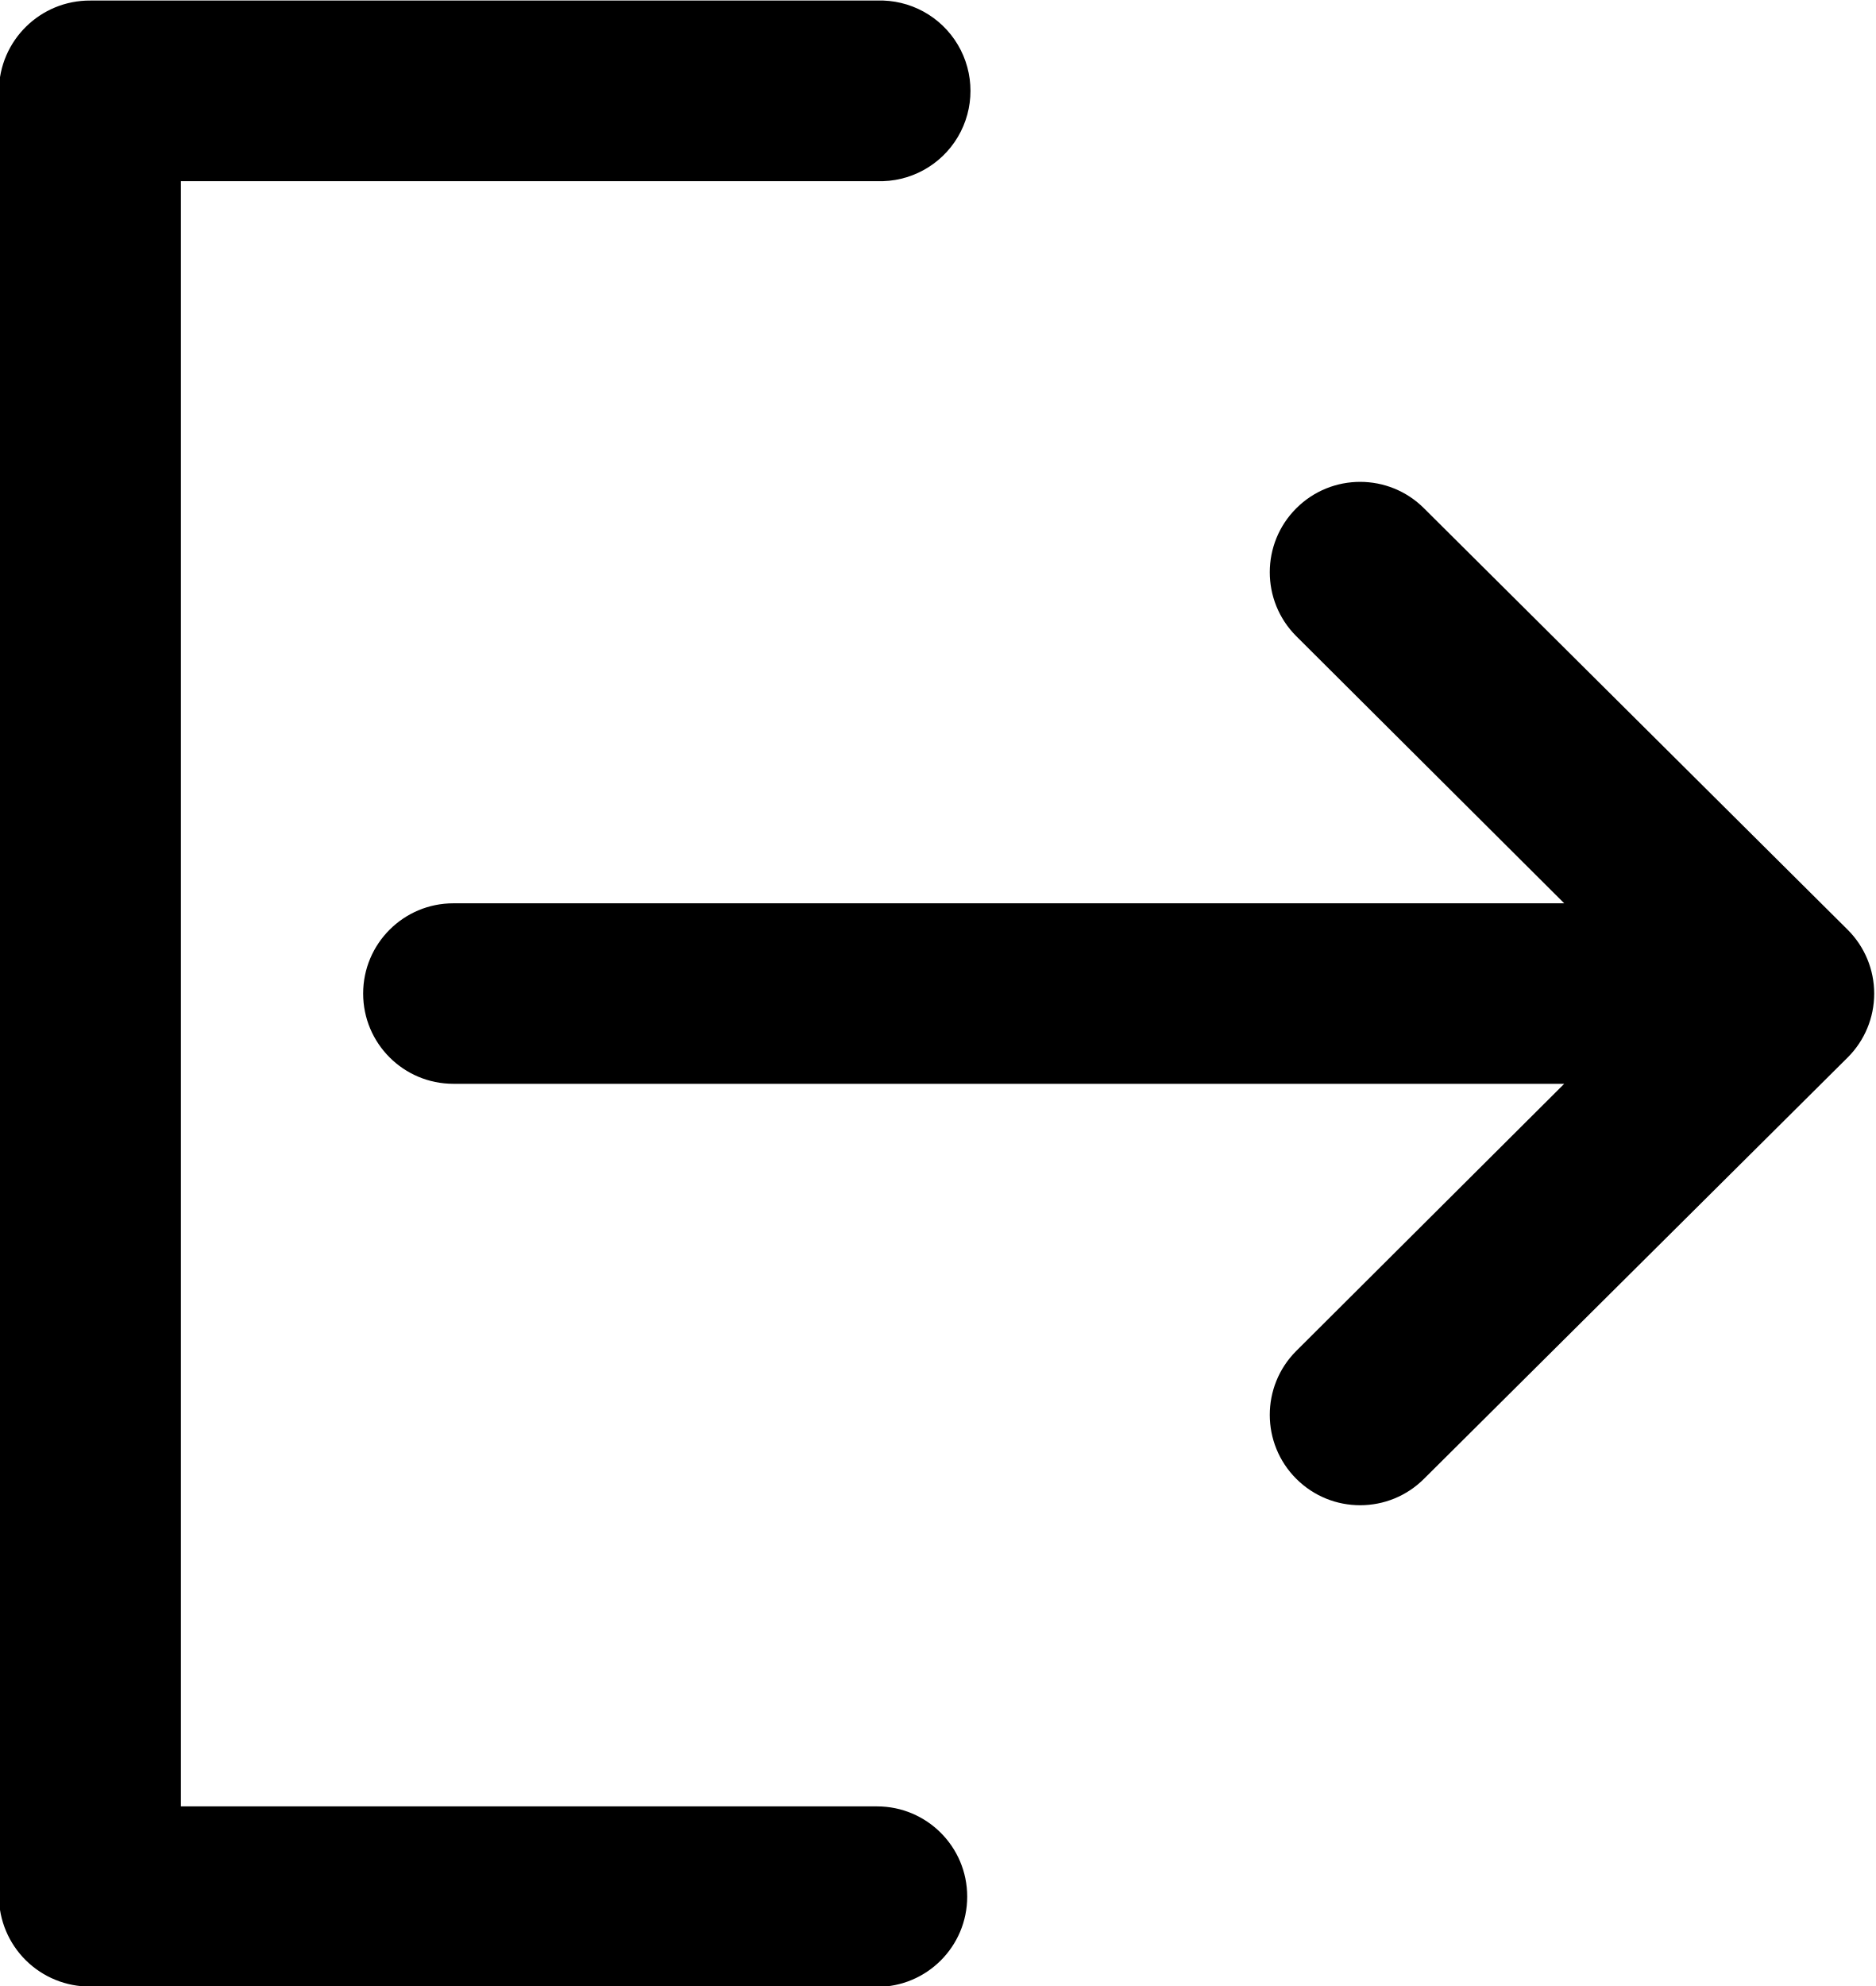
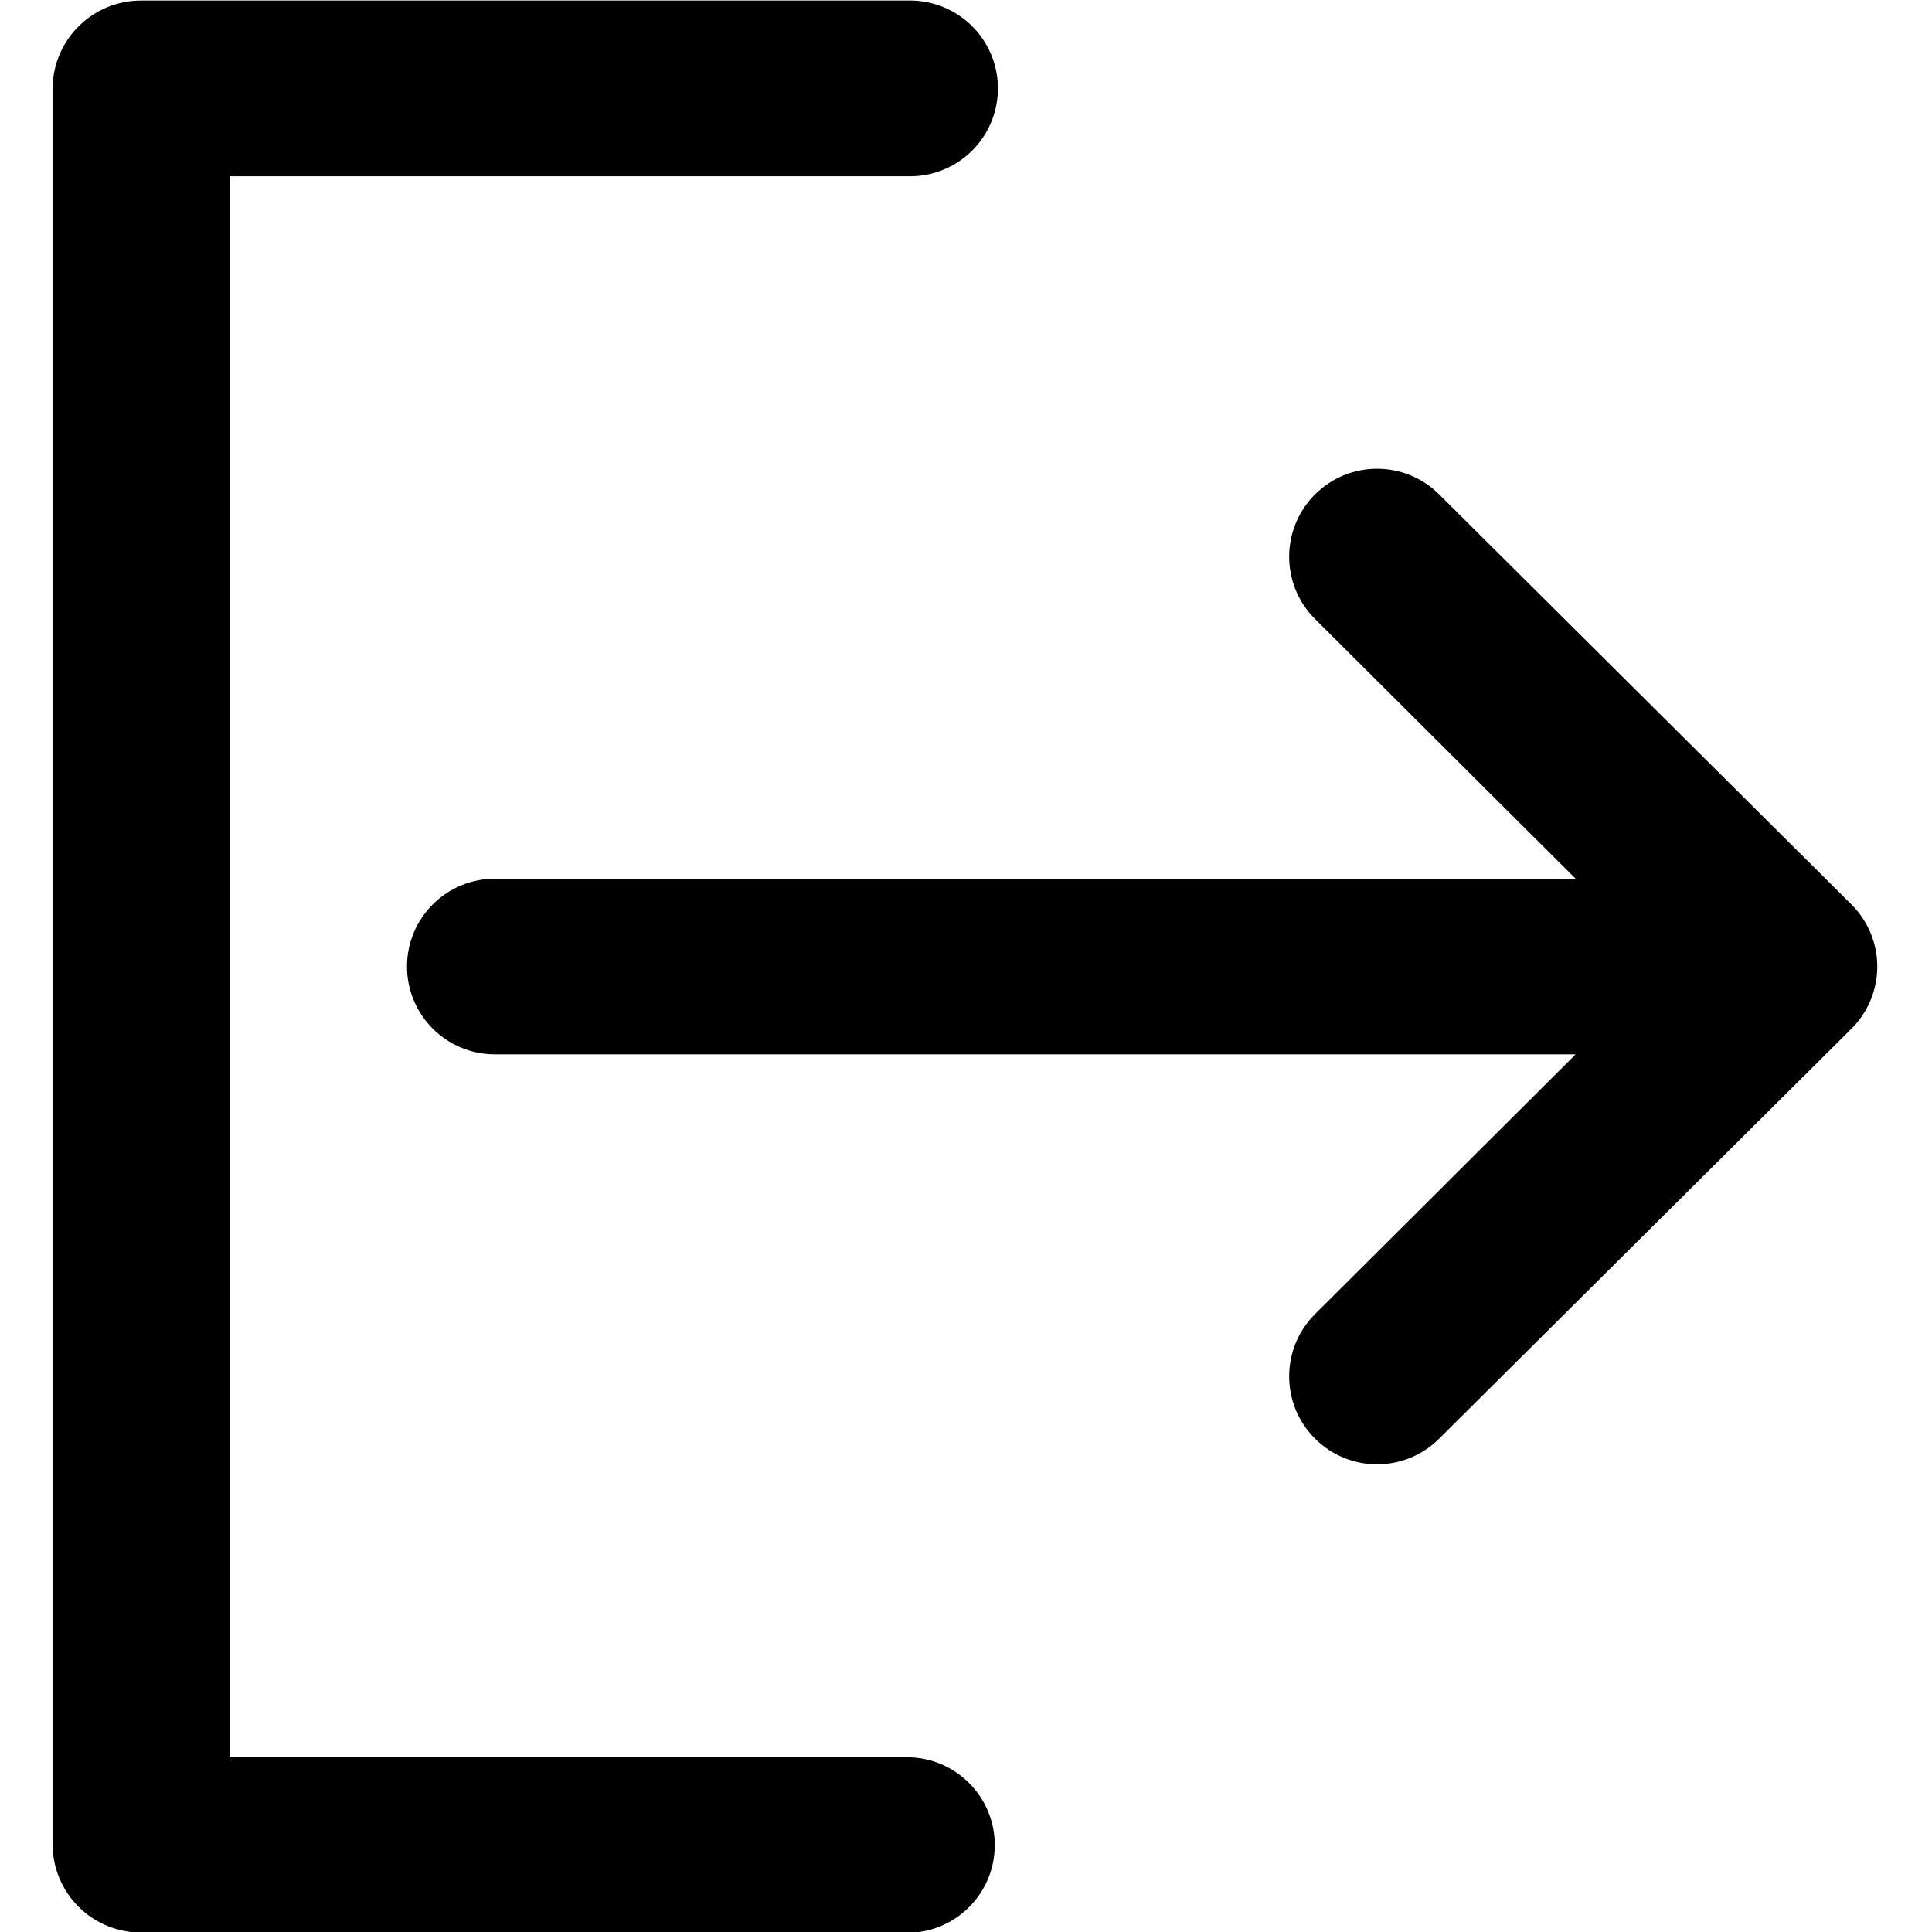
- <svg xmlns="http://www.w3.org/2000/svg" fill="currentColor" width="17" height="18" viewBox="0 0 17 18">
+ <svg xmlns="http://www.w3.org/2000/svg" fill="currentColor" width="24" height="24" viewBox="0 0 17 18">
  <path class="cls-1" d="M1476.91,548.608a0.819,0.819,0,1,0-1.16,1.157l2.43,2.422h-10.07a0.818,0.818,0,1,0,0,1.636h10.07l-2.43,2.422a0.819,0.819,0,0,0,1.16,1.157l3.84-3.818a0.817,0.817,0,0,0,0-1.157Zm-4.96,13.4a0.818,0.818,0,1,0,0-1.636h-6.31V545.642h6.31a0.819,0.819,0,1,0,0-1.637h-7.13a0.824,0.824,0,0,0-.83.818v16.364a0.823,0.823,0,0,0,.83.818h7.13Z" transform="translate(-1464 -544)" />
</svg>
